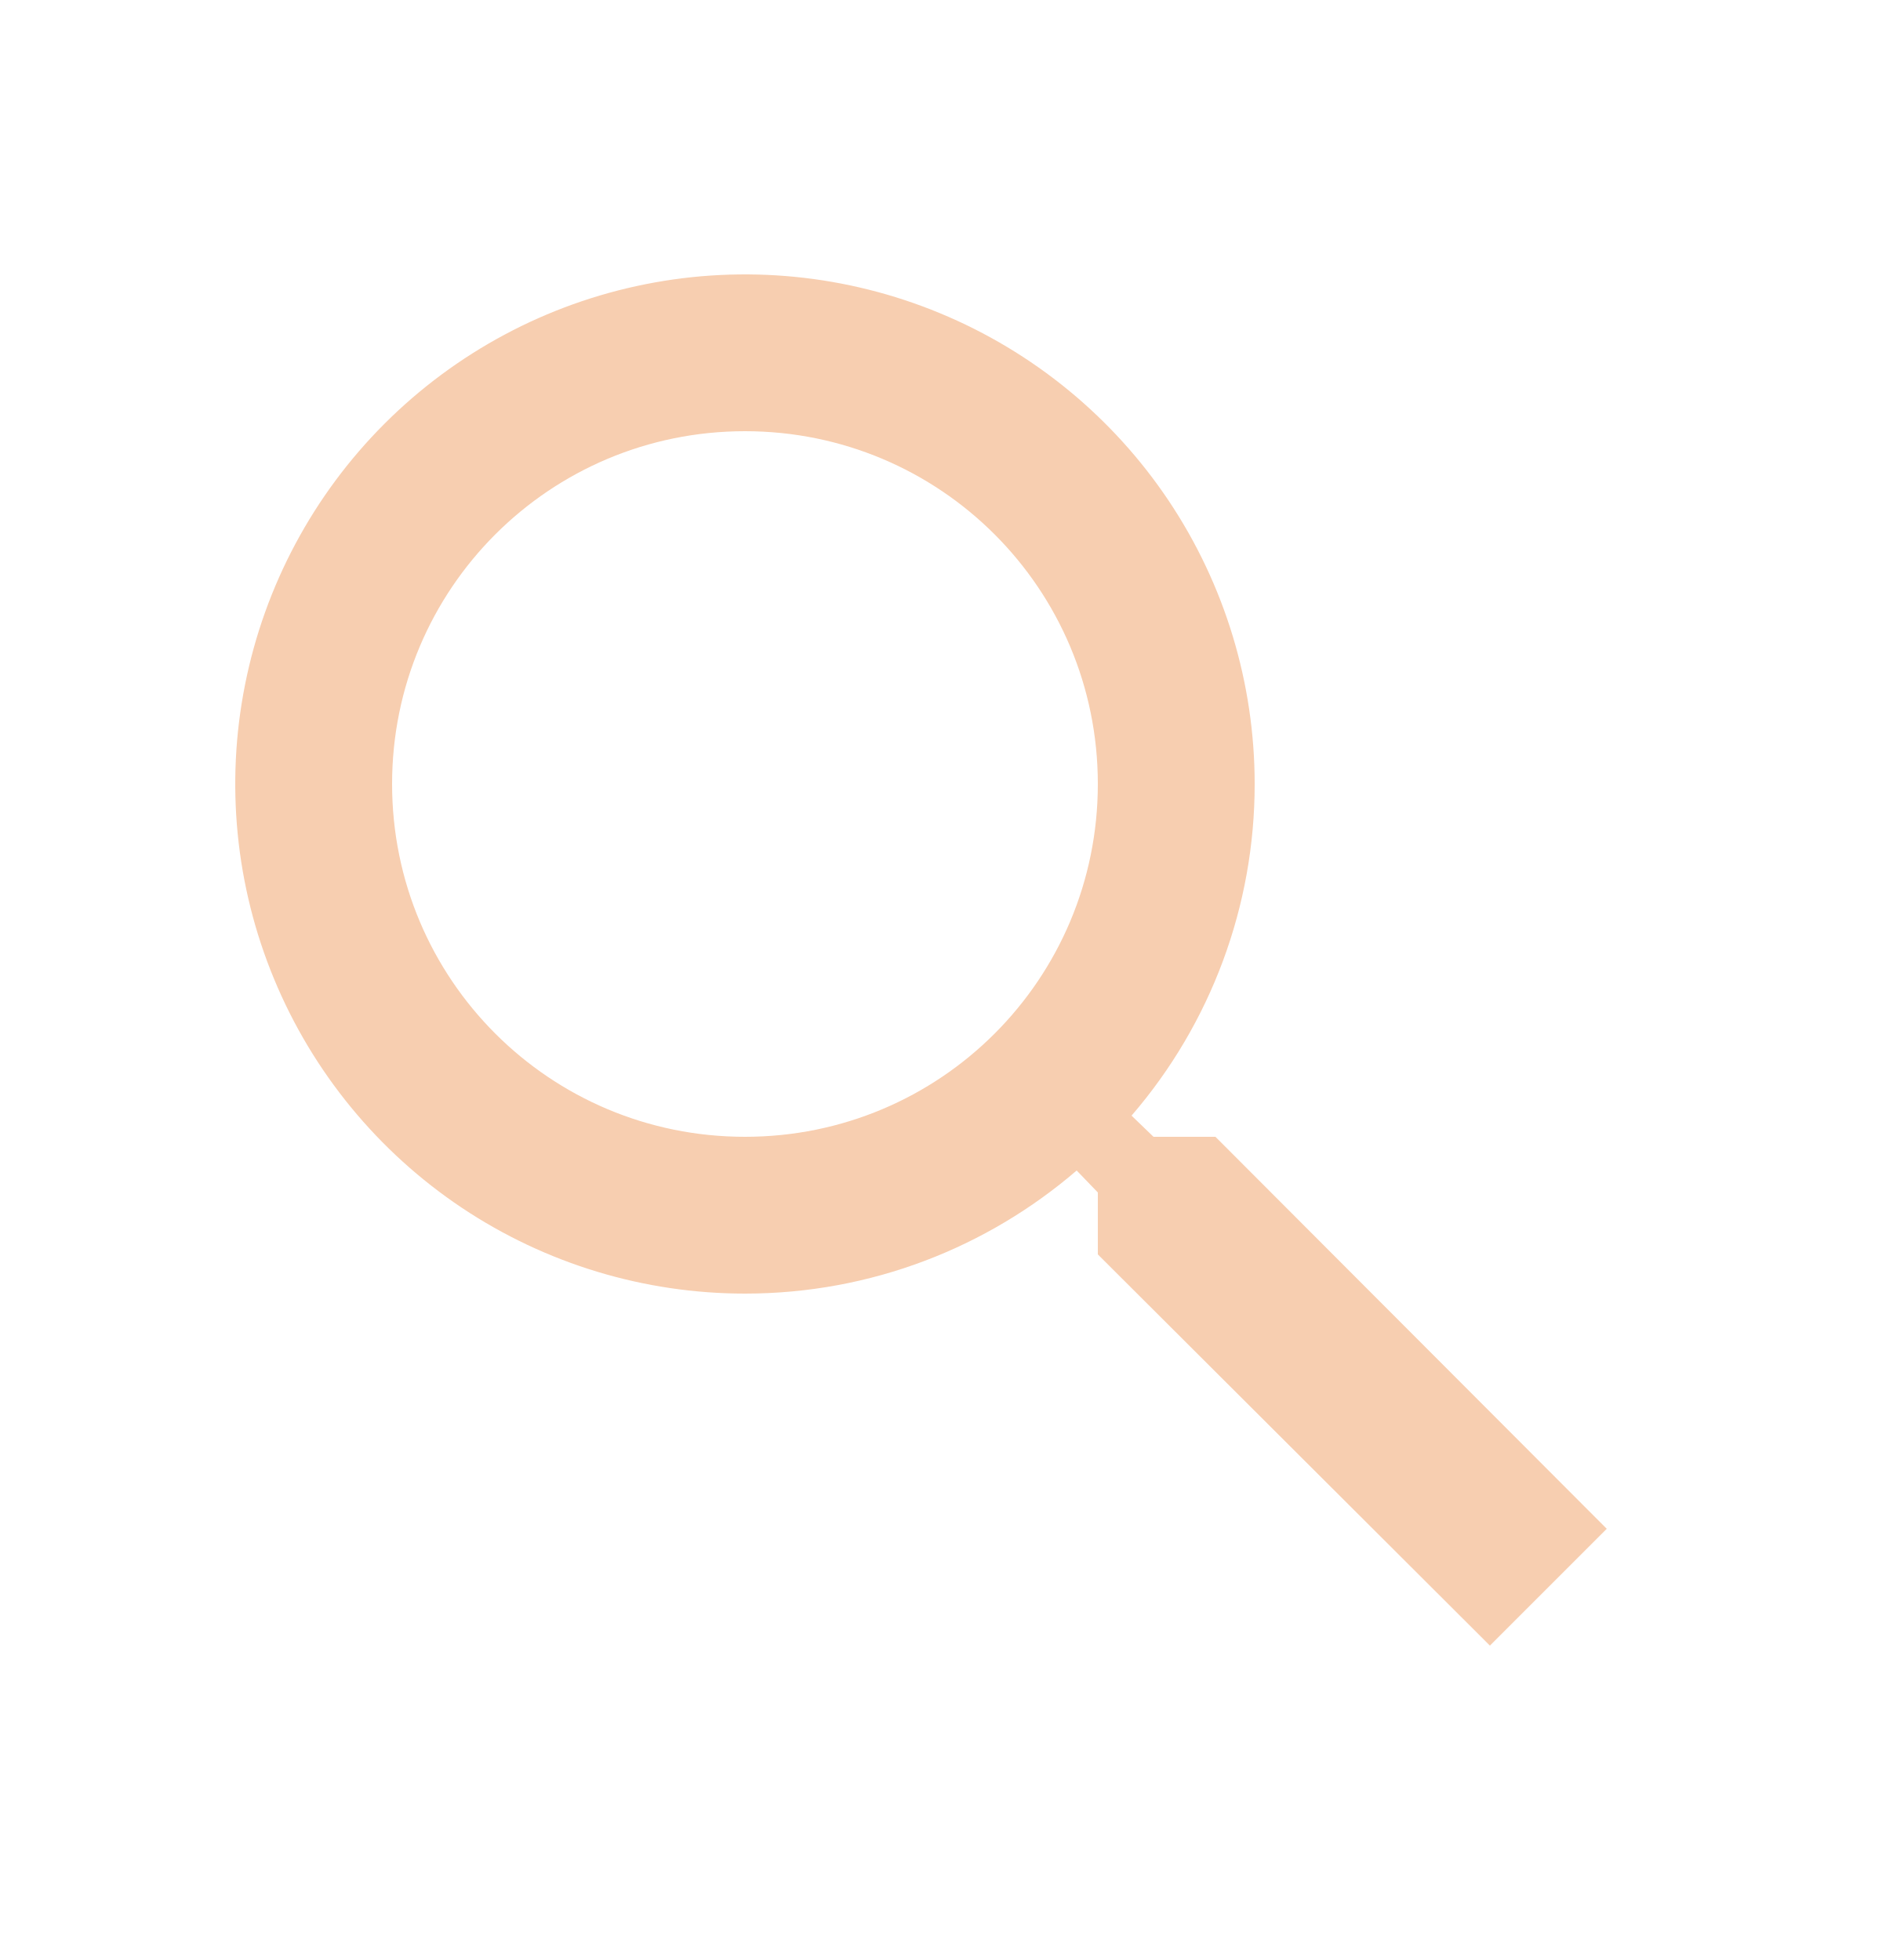
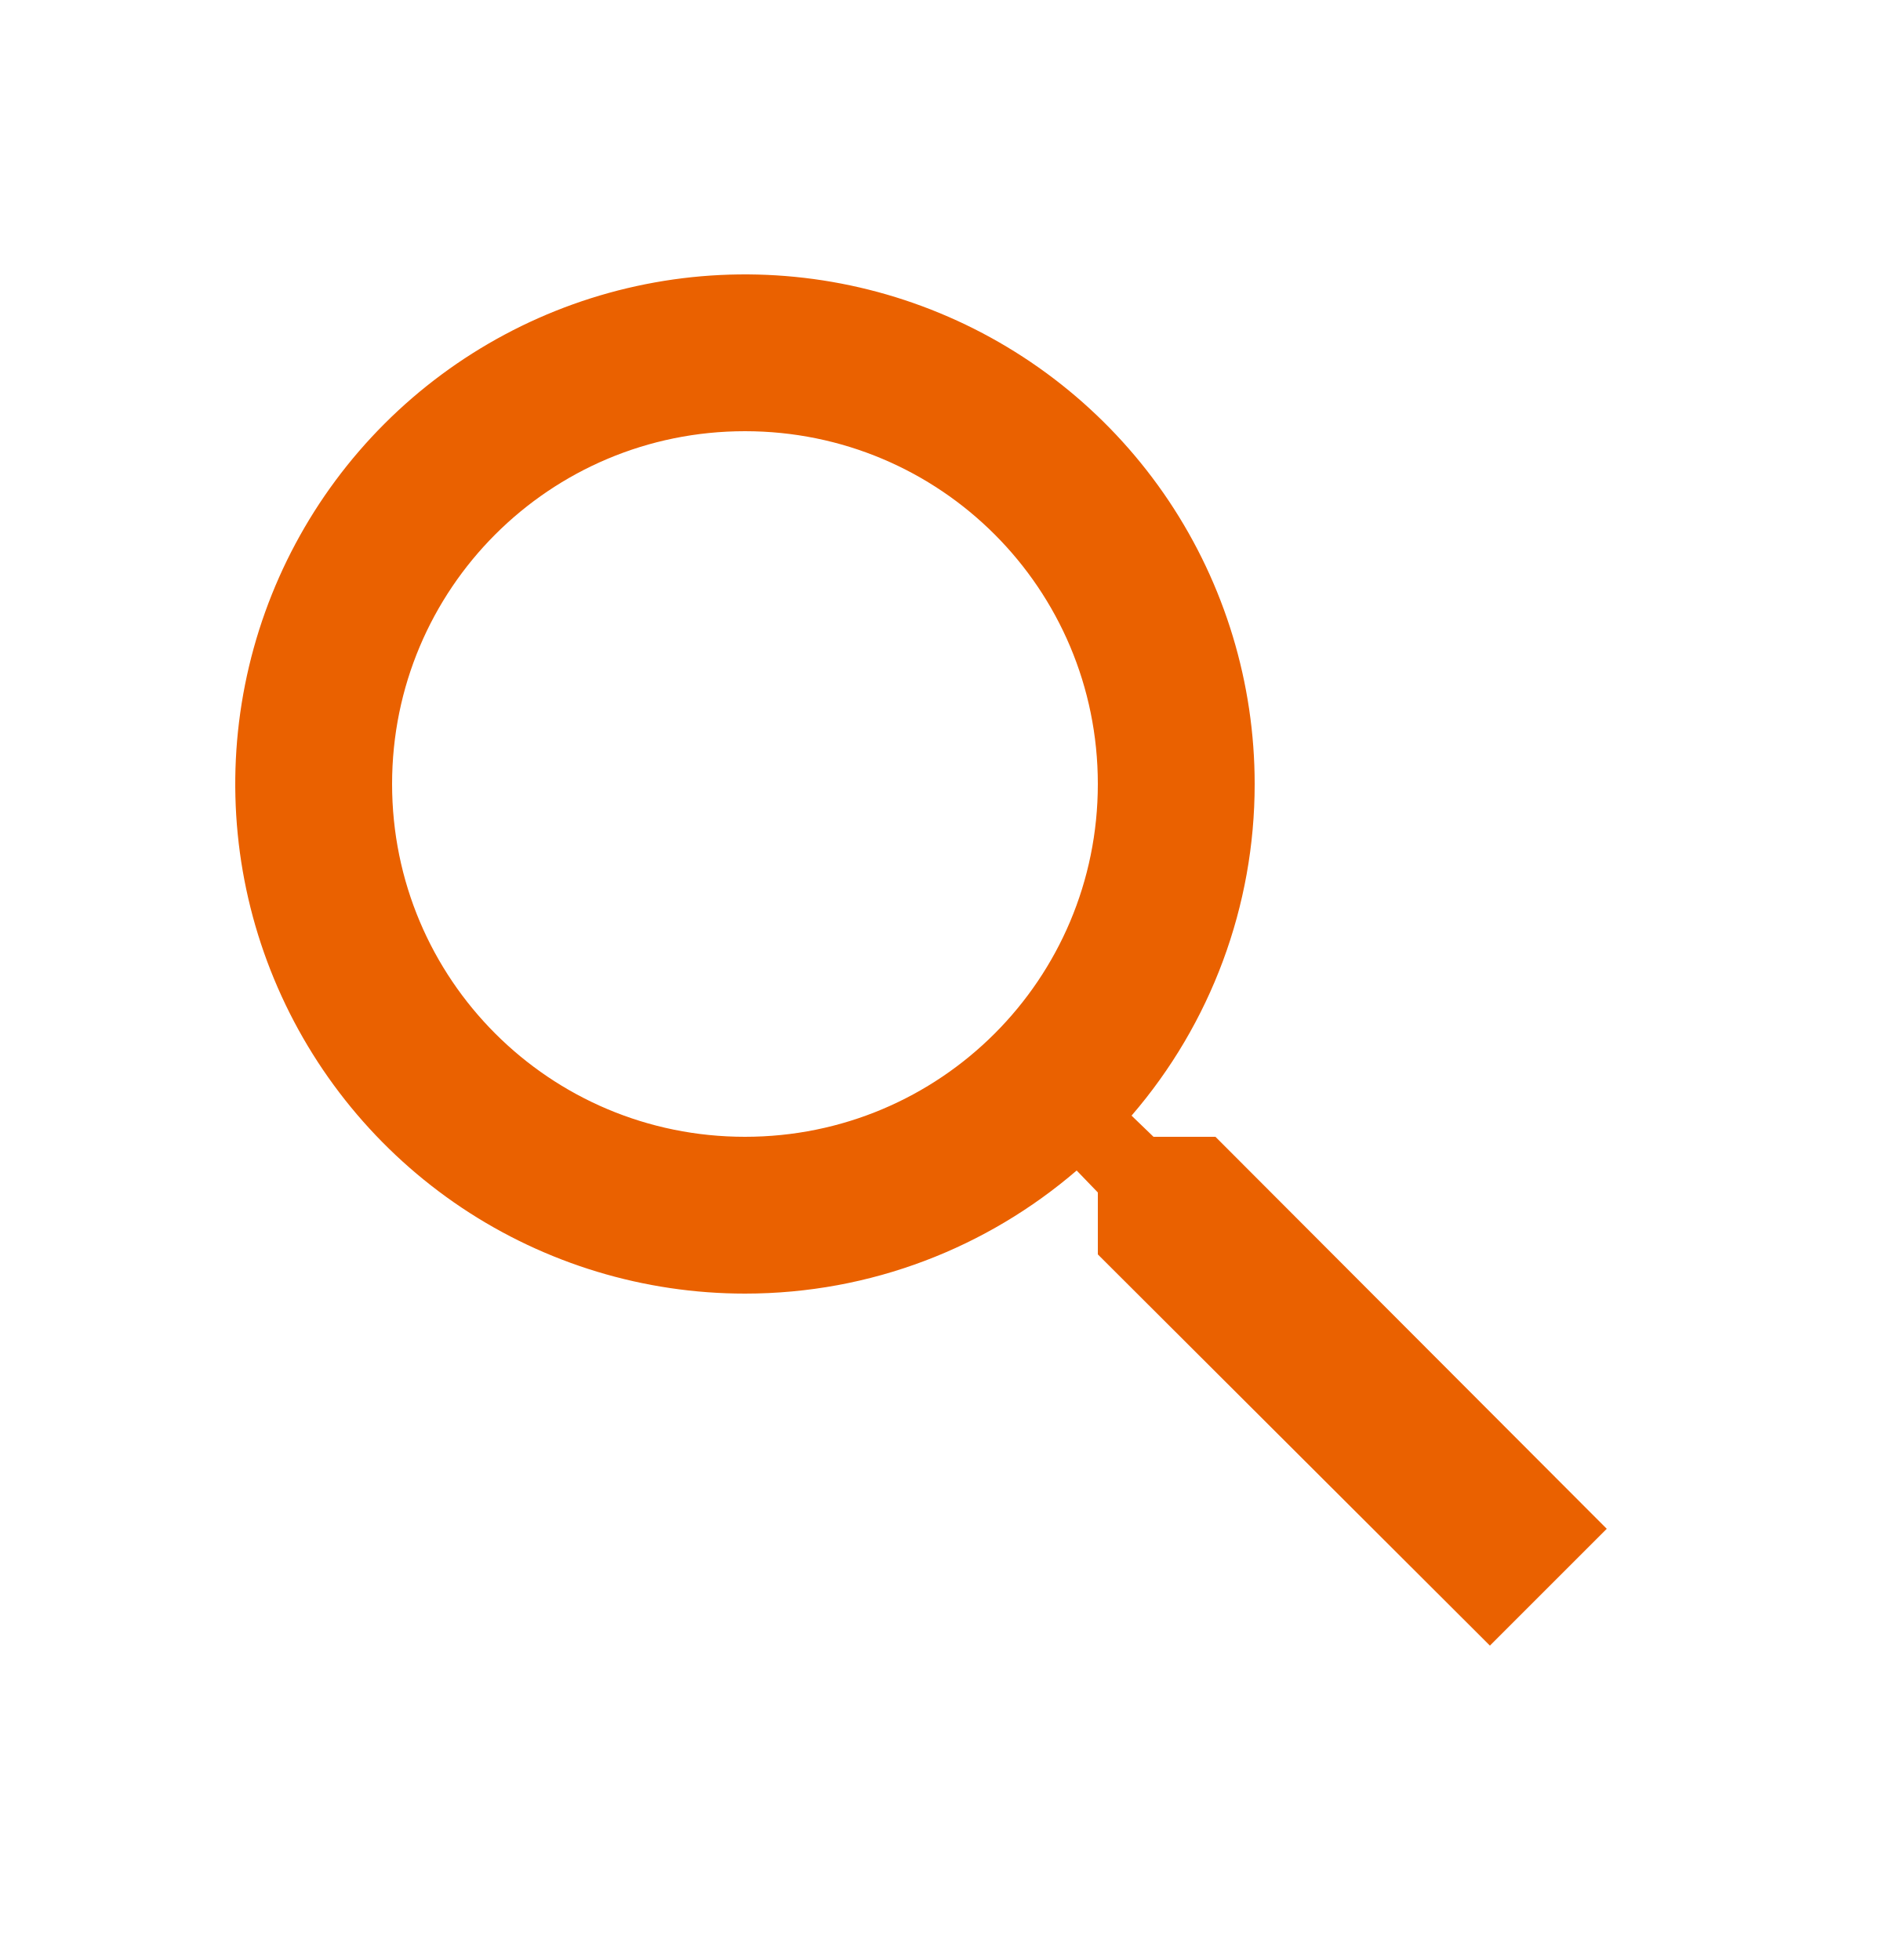
<svg xmlns="http://www.w3.org/2000/svg" width="24" height="25" viewBox="0 0 24 25" fill="none">
-   <path d="M15.5 14.5H14.71L14.43 14.23C15.444 13.054 16.001 11.553 16 10C16 8.714 15.619 7.458 14.905 6.389C14.19 5.32 13.175 4.487 11.987 3.995C10.8 3.503 9.493 3.374 8.232 3.625C6.971 3.876 5.813 4.495 4.904 5.404C3.995 6.313 3.376 7.471 3.125 8.732C2.874 9.993 3.003 11.3 3.495 12.487C3.987 13.675 4.82 14.69 5.889 15.405C6.958 16.119 8.214 16.5 9.5 16.5C11.11 16.5 12.59 15.91 13.73 14.93L14 15.21V16L19 20.99L20.49 19.5L15.5 14.5ZM9.5 14.5C7.01 14.5 5 12.49 5 10C5 7.51 7.01 5.5 9.5 5.5C11.99 5.5 14 7.51 14 10C14 12.49 11.99 14.5 9.5 14.5Z" fill="#F7CEB0" />
+   <path d="M15.5 14.5H14.71L14.43 14.23C15.444 13.054 16.001 11.553 16 10C16 8.714 15.619 7.458 14.905 6.389C14.19 5.32 13.175 4.487 11.987 3.995C10.8 3.503 9.493 3.374 8.232 3.625C6.971 3.876 5.813 4.495 4.904 5.404C3.995 6.313 3.376 7.471 3.125 8.732C2.874 9.993 3.003 11.3 3.495 12.487C3.987 13.675 4.82 14.69 5.889 15.405C6.958 16.119 8.214 16.5 9.5 16.5C11.11 16.5 12.59 15.91 13.73 14.93L14 15.21V16L19 20.99L20.49 19.5L15.5 14.5ZM9.5 14.5C7.01 14.5 5 12.49 5 10C5 7.51 7.01 5.5 9.5 5.5C11.99 5.5 14 7.51 14 10C14 12.49 11.99 14.5 9.5 14.5Z" fill="#EA6100" />
</svg>
